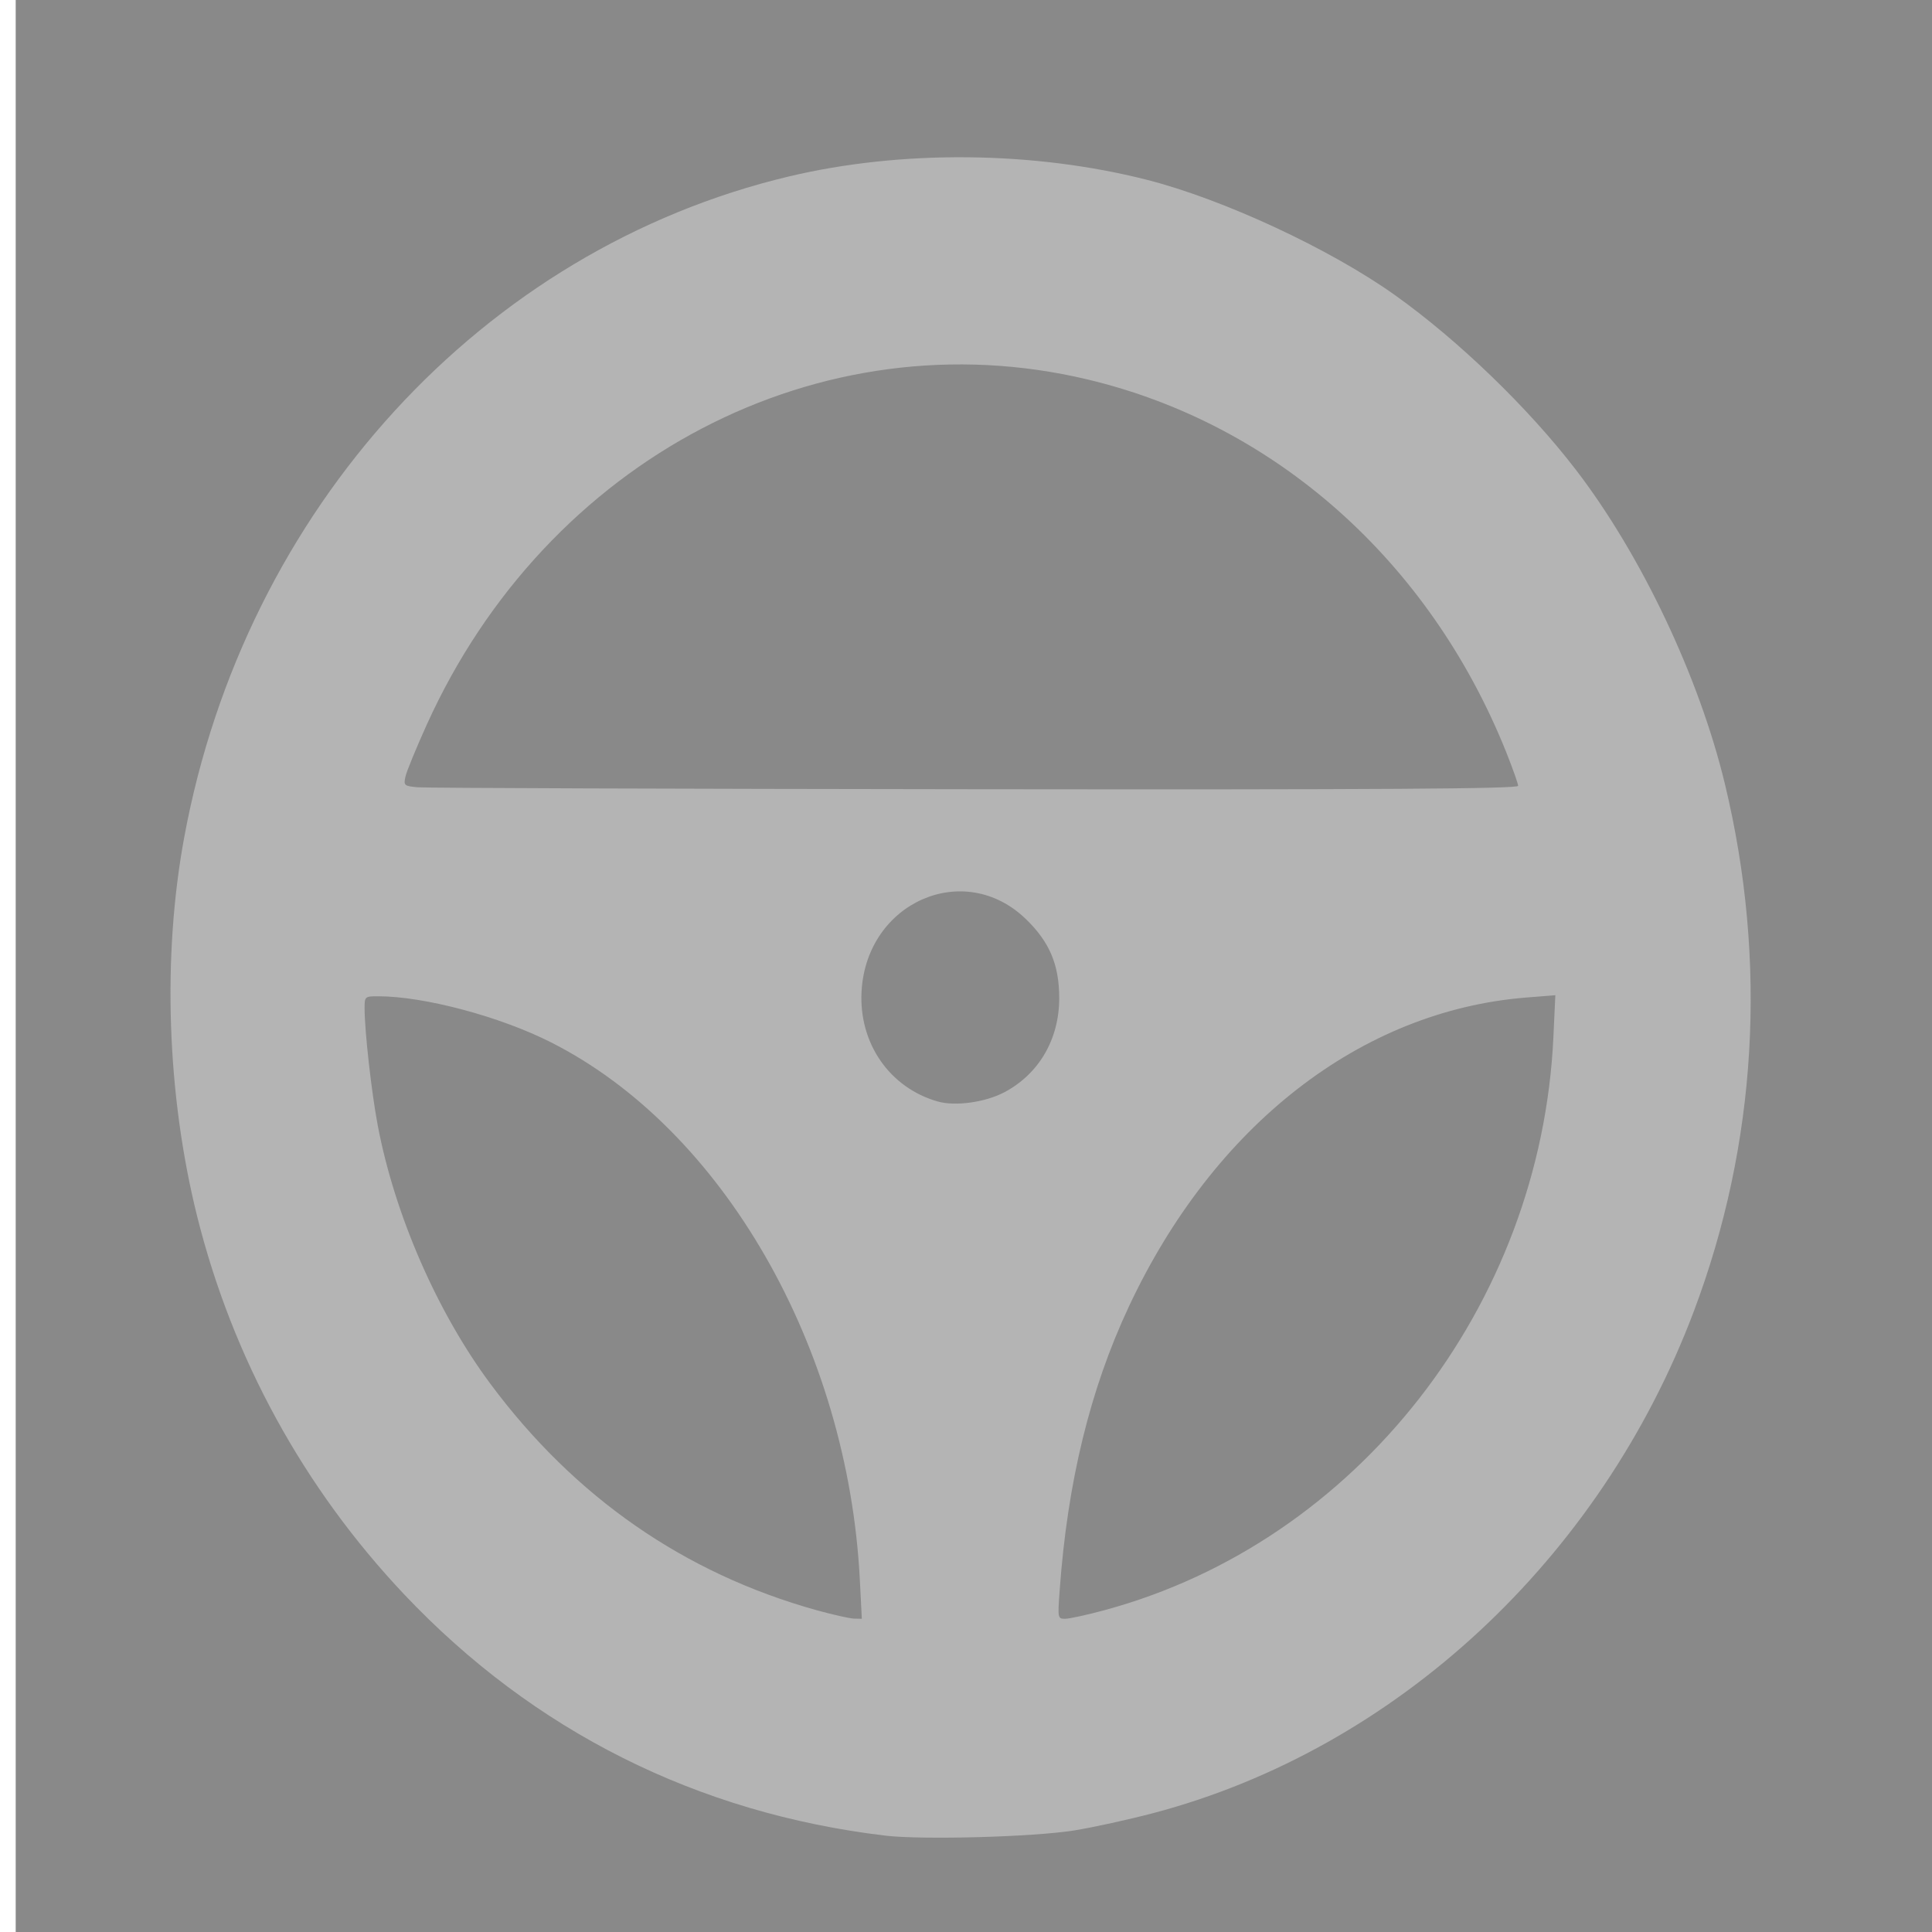
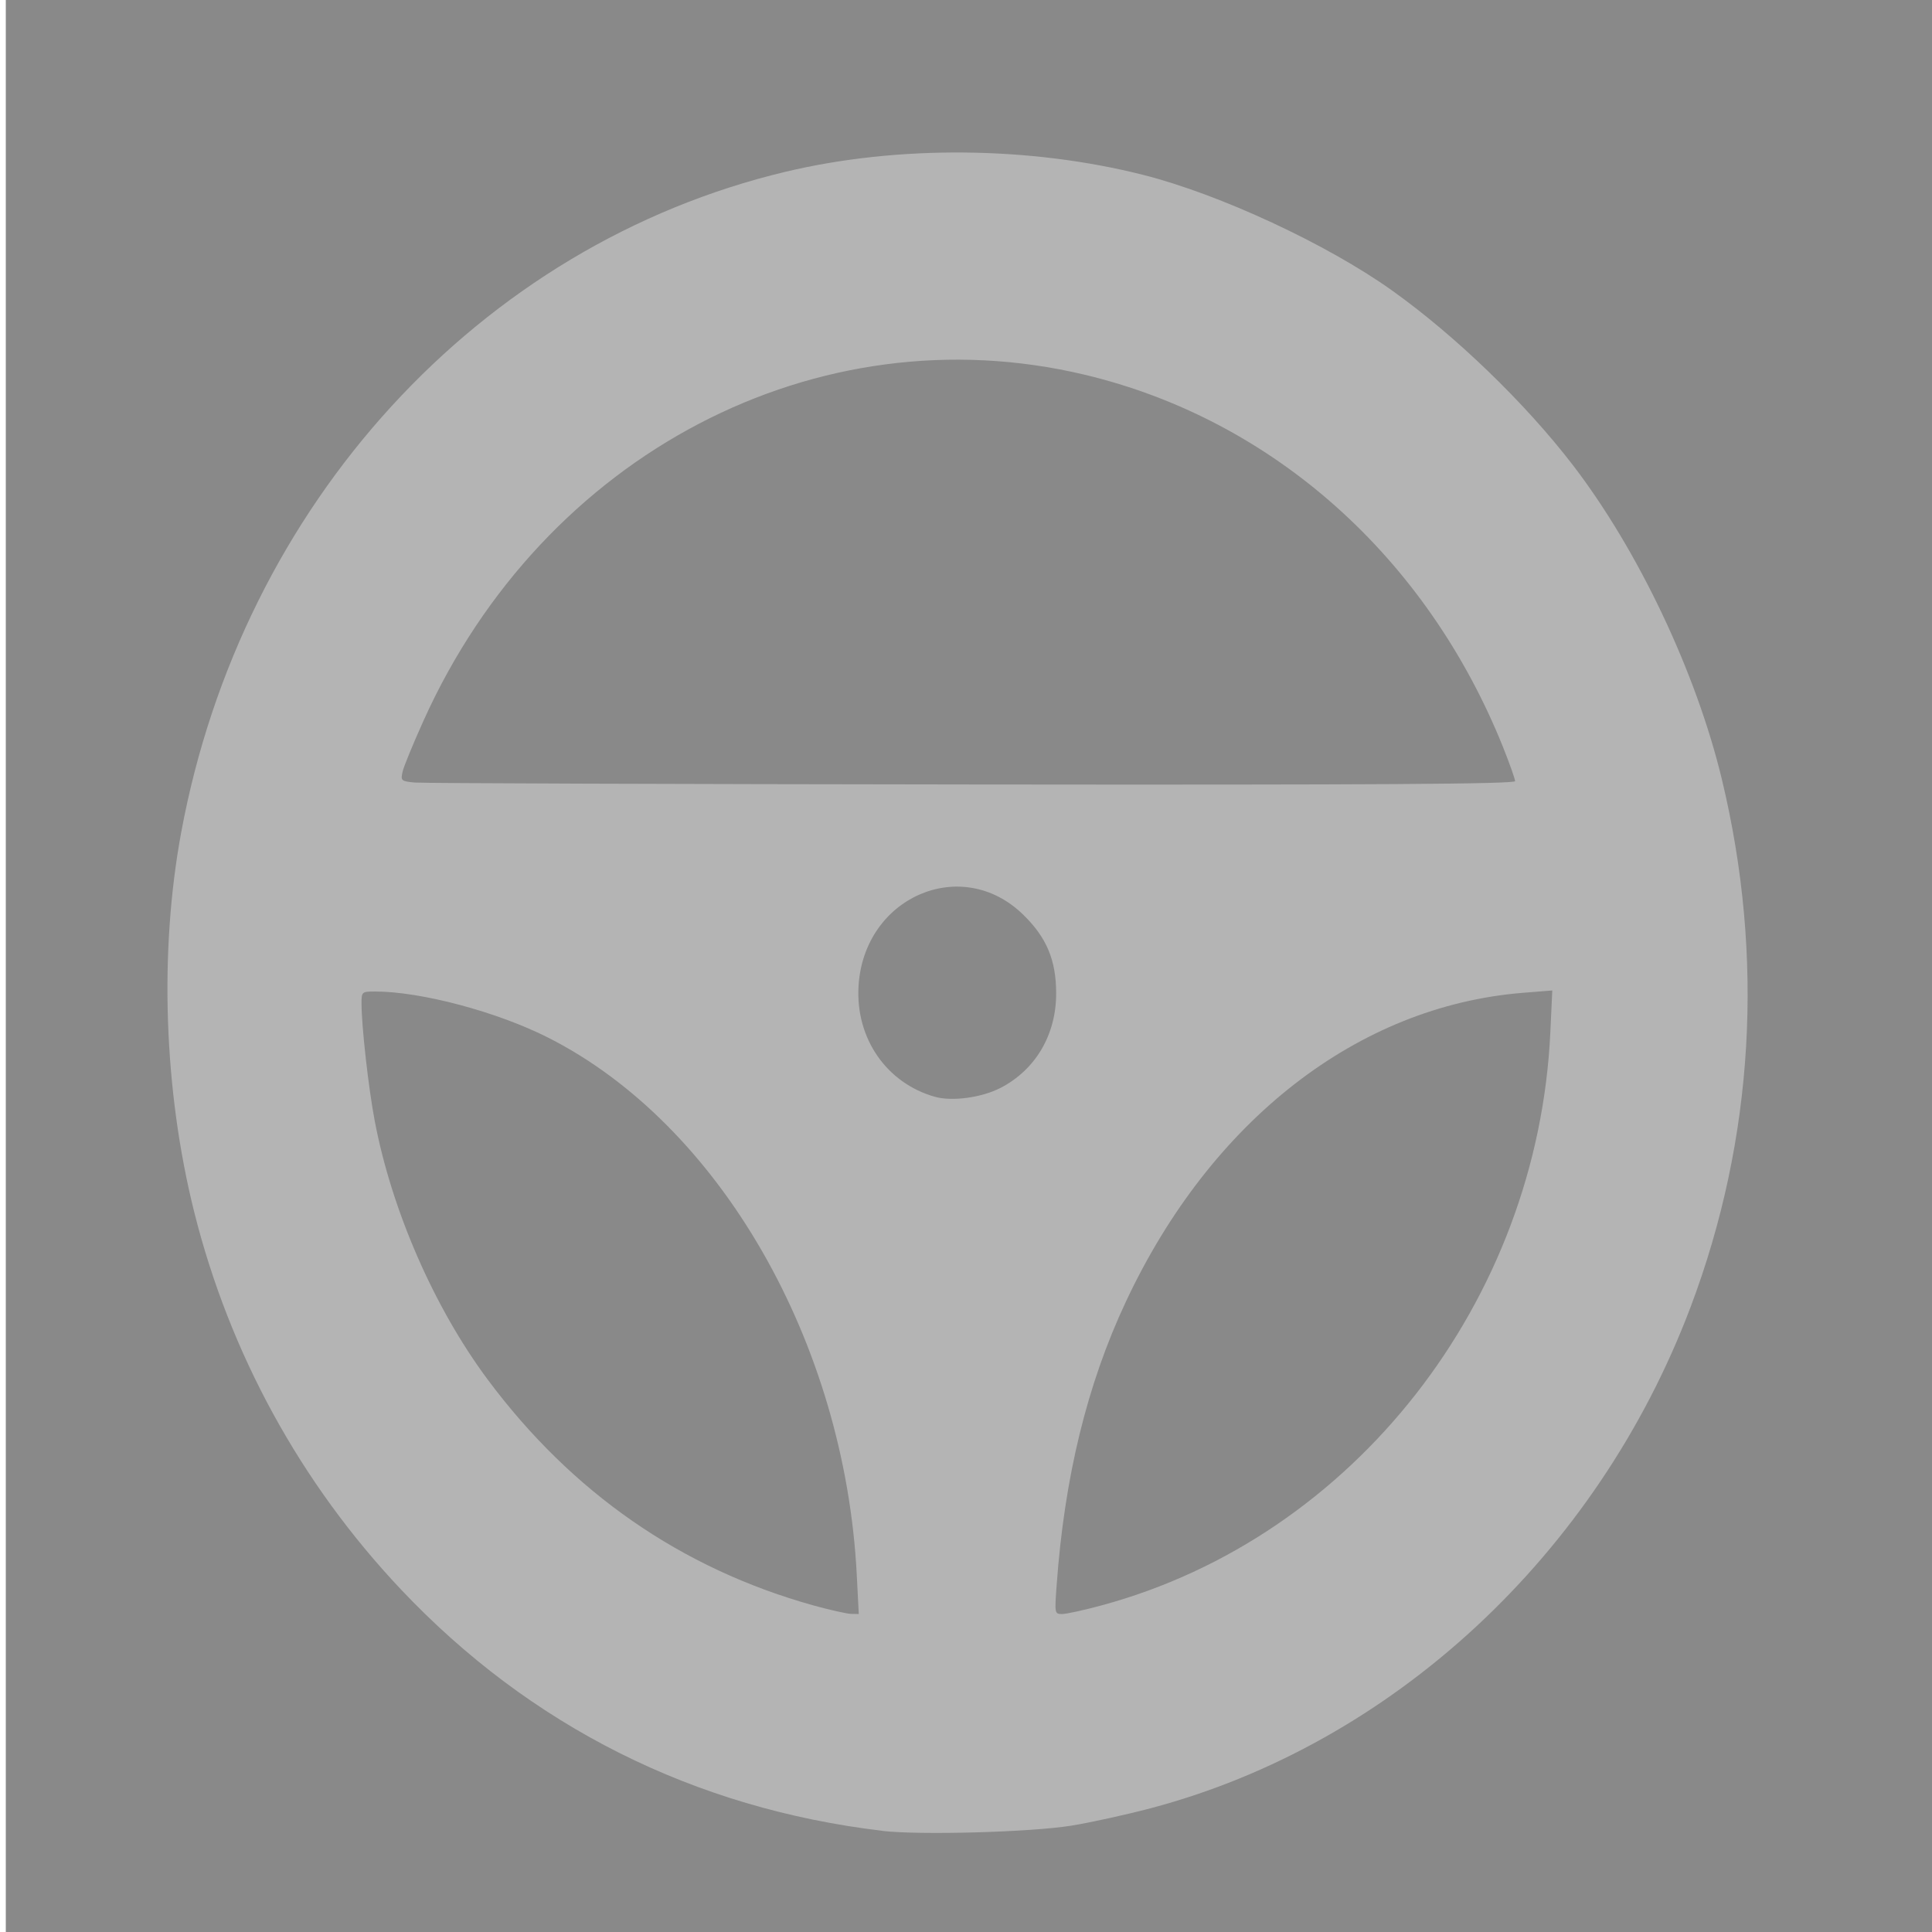
- <svg xmlns="http://www.w3.org/2000/svg" id="svg4588" height="24" width="24" version="1.1">
-   <defs id="defs4590">
-     <linearGradient id="E" x1="73.009" gradientUnits="userSpaceOnUse" x2="73.009" gradientTransform="matrix(1.0329,0,0,1.0329,-59.414,-1122.2)" y1="1086.4" y2="1055.4">
-       <stop id="stop4324" stop-color="#fff" offset="0" />
-       <stop id="stop4326" stop-color="#939393" offset="1" />
-     </linearGradient>
-     <linearGradient id="F" x1="73.009" gradientUnits="userSpaceOnUse" x2="73.009" gradientTransform="matrix(1.0329,0,0,1.0329,-59.414,-1090.2)" y1="1086.4" y2="1070.9">
-       <stop id="stop3297-5-3-1-9-9" stop-color="#fff" offset="0" />
-       <stop id="stop4354-4-5-0-3" stop-color="#fff" stop-opacity="0" offset="1" />
+ <svg xmlns="http://www.w3.org/2000/svg" xmlns:ns1="http://www.openswatchbook.org/uri/2009/osb" width="24" height="24" viewBox="0 0 24 24" fill="none" stroke="currentColor" stroke-width="2" stroke-linecap="round" stroke-linejoin="round" id="svg2" version="1.1">
+   <defs id="defs12">
+     <linearGradient id="linearGradient3754" ns1:paint="gradient">
+       <stop style="stop-color:#000000;stop-opacity:1;" offset="0" id="stop3756" />
+       <stop style="stop-color:#000000;stop-opacity:0;" offset="1" id="stop3758" />
    </linearGradient>
  </defs>
-   <rect style="fill:#898989;fill-opacity:1;stroke:#898989;stroke-width:0;stroke-linejoin:miter;stroke-miterlimit:4;stroke-dasharray:none;stroke-opacity:1;enable-background:new" id="rect4145" width="24.063" height="24.11" x="0.195" y="-0.01" />
-   <path style="fill:#b4b4b4;fill-opacity:1;stroke:#898989;stroke-width:0;stroke-miterlimit:4;stroke-dasharray:none;stroke-opacity:1" d="M 10.999,22.803 C 8.663,22.525 6.625,21.503 5.02,19.805 3.773,18.485 2.89,16.874 2.45,15.113 2.073,13.604 2.014,11.884 2.289,10.399 3.043,6.323 5.996,3.097 9.8,2.192 11.195,1.86 12.835,1.875 14.245,2.233 c 0.946,0.24 2.276,0.858 3.082,1.432 0.789,0.562 1.659,1.402 2.25,2.172 0.813,1.06 1.53,2.573 1.85,3.9 0.533,2.212 0.4,4.47 -0.387,6.556 -1.16,3.075 -3.702,5.435 -6.713,6.23 -0.304,0.08 -0.745,0.177 -0.981,0.215 -0.508,0.082 -1.885,0.119 -2.348,0.065 z M 10.681,19.621 C 10.533,16.734 8.977,14.026 6.846,12.949 6.211,12.627 5.267,12.376 4.697,12.376 c -0.164,0 -0.168,0.004 -0.168,0.147 0,0.284 0.086,1.051 0.164,1.46 0.211,1.111 0.738,2.318 1.4,3.209 1.047,1.408 2.407,2.352 4.049,2.81 0.202,0.056 0.412,0.103 0.466,0.105 l 0.098,0.002 -0.025,-0.489 z m 3.047,0.379 c 3.125,-0.847 5.415,-3.775 5.569,-7.12 l 0.024,-0.517 -0.364,0.029 c -2.052,0.165 -3.878,1.586 -4.933,3.837 -0.482,1.028 -0.763,2.179 -0.86,3.522 -0.026,0.354 -0.025,0.358 0.069,0.358 0.052,-2.17e-4 0.275,-0.049 0.496,-0.109 z M 12.468,13.573 c 0.436,-0.227 0.691,-0.662 0.69,-1.176 -5.63e-4,-0.412 -0.119,-0.694 -0.412,-0.978 -0.765,-0.744 -1.978,-0.215 -2.043,0.891 -0.038,0.647 0.347,1.204 0.949,1.374 0.215,0.06 0.582,0.01 0.815,-0.111 z m 6.391,-3.81 c 0,-0.027 -0.068,-0.218 -0.15,-0.424 C 17.758,6.971 15.842,5.268 13.507,4.713 10.187,3.924 6.795,5.698 5.301,9.003 c -0.131,0.29 -0.25,0.579 -0.264,0.643 -0.025,0.111 -0.018,0.118 0.151,0.134 0.098,0.009 3.213,0.02 6.924,0.024 5.035,0.006 6.747,-0.005 6.747,-0.042 z" id="path843" />
+   <rect style="fill:#898989;fill-opacity:1;stroke:#282828;stroke-width:0;stroke-linejoin:miter;stroke-miterlimit:4;stroke-dasharray:none;stroke-opacity:1" id="rect4139" width="24.018" height="24.161" x="0.072" y="-0.018" />
+   <path style="fill:#b4b4b4;fill-opacity:1;stroke:#898989;stroke-width:0;stroke-miterlimit:4;stroke-dasharray:none;stroke-opacity:1" d="M 10.961,22.743 C 8.625,22.466 6.587,21.444 4.982,19.746 3.735,18.426 2.853,16.815 2.412,15.054 2.035,13.544 1.976,11.825 2.251,10.34 3.005,6.264 5.958,3.038 9.762,2.133 c 1.394,-0.332 3.035,-0.317 4.445,0.041 0.946,0.24 2.276,0.858 3.082,1.432 0.789,0.562 1.659,1.402 2.25,2.172 0.813,1.06 1.53,2.573 1.85,3.9 0.533,2.212 0.4,4.47 -0.387,6.556 -1.16,3.075 -3.702,5.435 -6.713,6.23 -0.304,0.08 -0.745,0.177 -0.981,0.215 -0.508,0.082 -1.885,0.119 -2.348,0.065 z M 10.643,19.562 C 10.495,16.674 8.939,13.967 6.808,12.889 6.173,12.568 5.229,12.317 4.659,12.317 c -0.164,0 -0.168,0.004 -0.168,0.147 0,0.284 0.086,1.051 0.164,1.46 0.211,1.111 0.738,2.318 1.4,3.209 1.047,1.408 2.407,2.352 4.049,2.81 0.202,0.056 0.412,0.103 0.466,0.105 l 0.098,0.002 -0.025,-0.489 z m 3.047,0.379 c 3.125,-0.847 5.415,-3.775 5.569,-7.12 l 0.024,-0.517 -0.364,0.029 c -2.052,0.165 -3.878,1.586 -4.933,3.837 -0.482,1.028 -0.763,2.179 -0.86,3.522 -0.026,0.354 -0.025,0.358 0.069,0.358 0.052,-2.17e-4 0.275,-0.049 0.496,-0.109 z m -1.26,-6.427 c 0.436,-0.227 0.691,-0.662 0.69,-1.176 -5.63e-4,-0.412 -0.119,-0.694 -0.412,-0.978 -0.765,-0.744 -1.978,-0.215 -2.043,0.891 -0.038,0.647 0.347,1.204 0.949,1.374 0.215,0.06 0.582,0.01 0.815,-0.111 z m 6.391,-3.81 c 0,-0.027 -0.068,-0.218 -0.15,-0.424 -0.951,-2.368 -2.866,-4.071 -5.201,-4.626 -3.32,-0.789 -6.712,0.985 -8.205,4.29 -0.131,0.29 -0.25,0.579 -0.264,0.643 -0.025,0.111 -0.018,0.118 0.151,0.134 0.098,0.009 3.213,0.02 6.924,0.024 5.035,0.006 6.747,-0.005 6.747,-0.042 z" id="path843" />
</svg>
